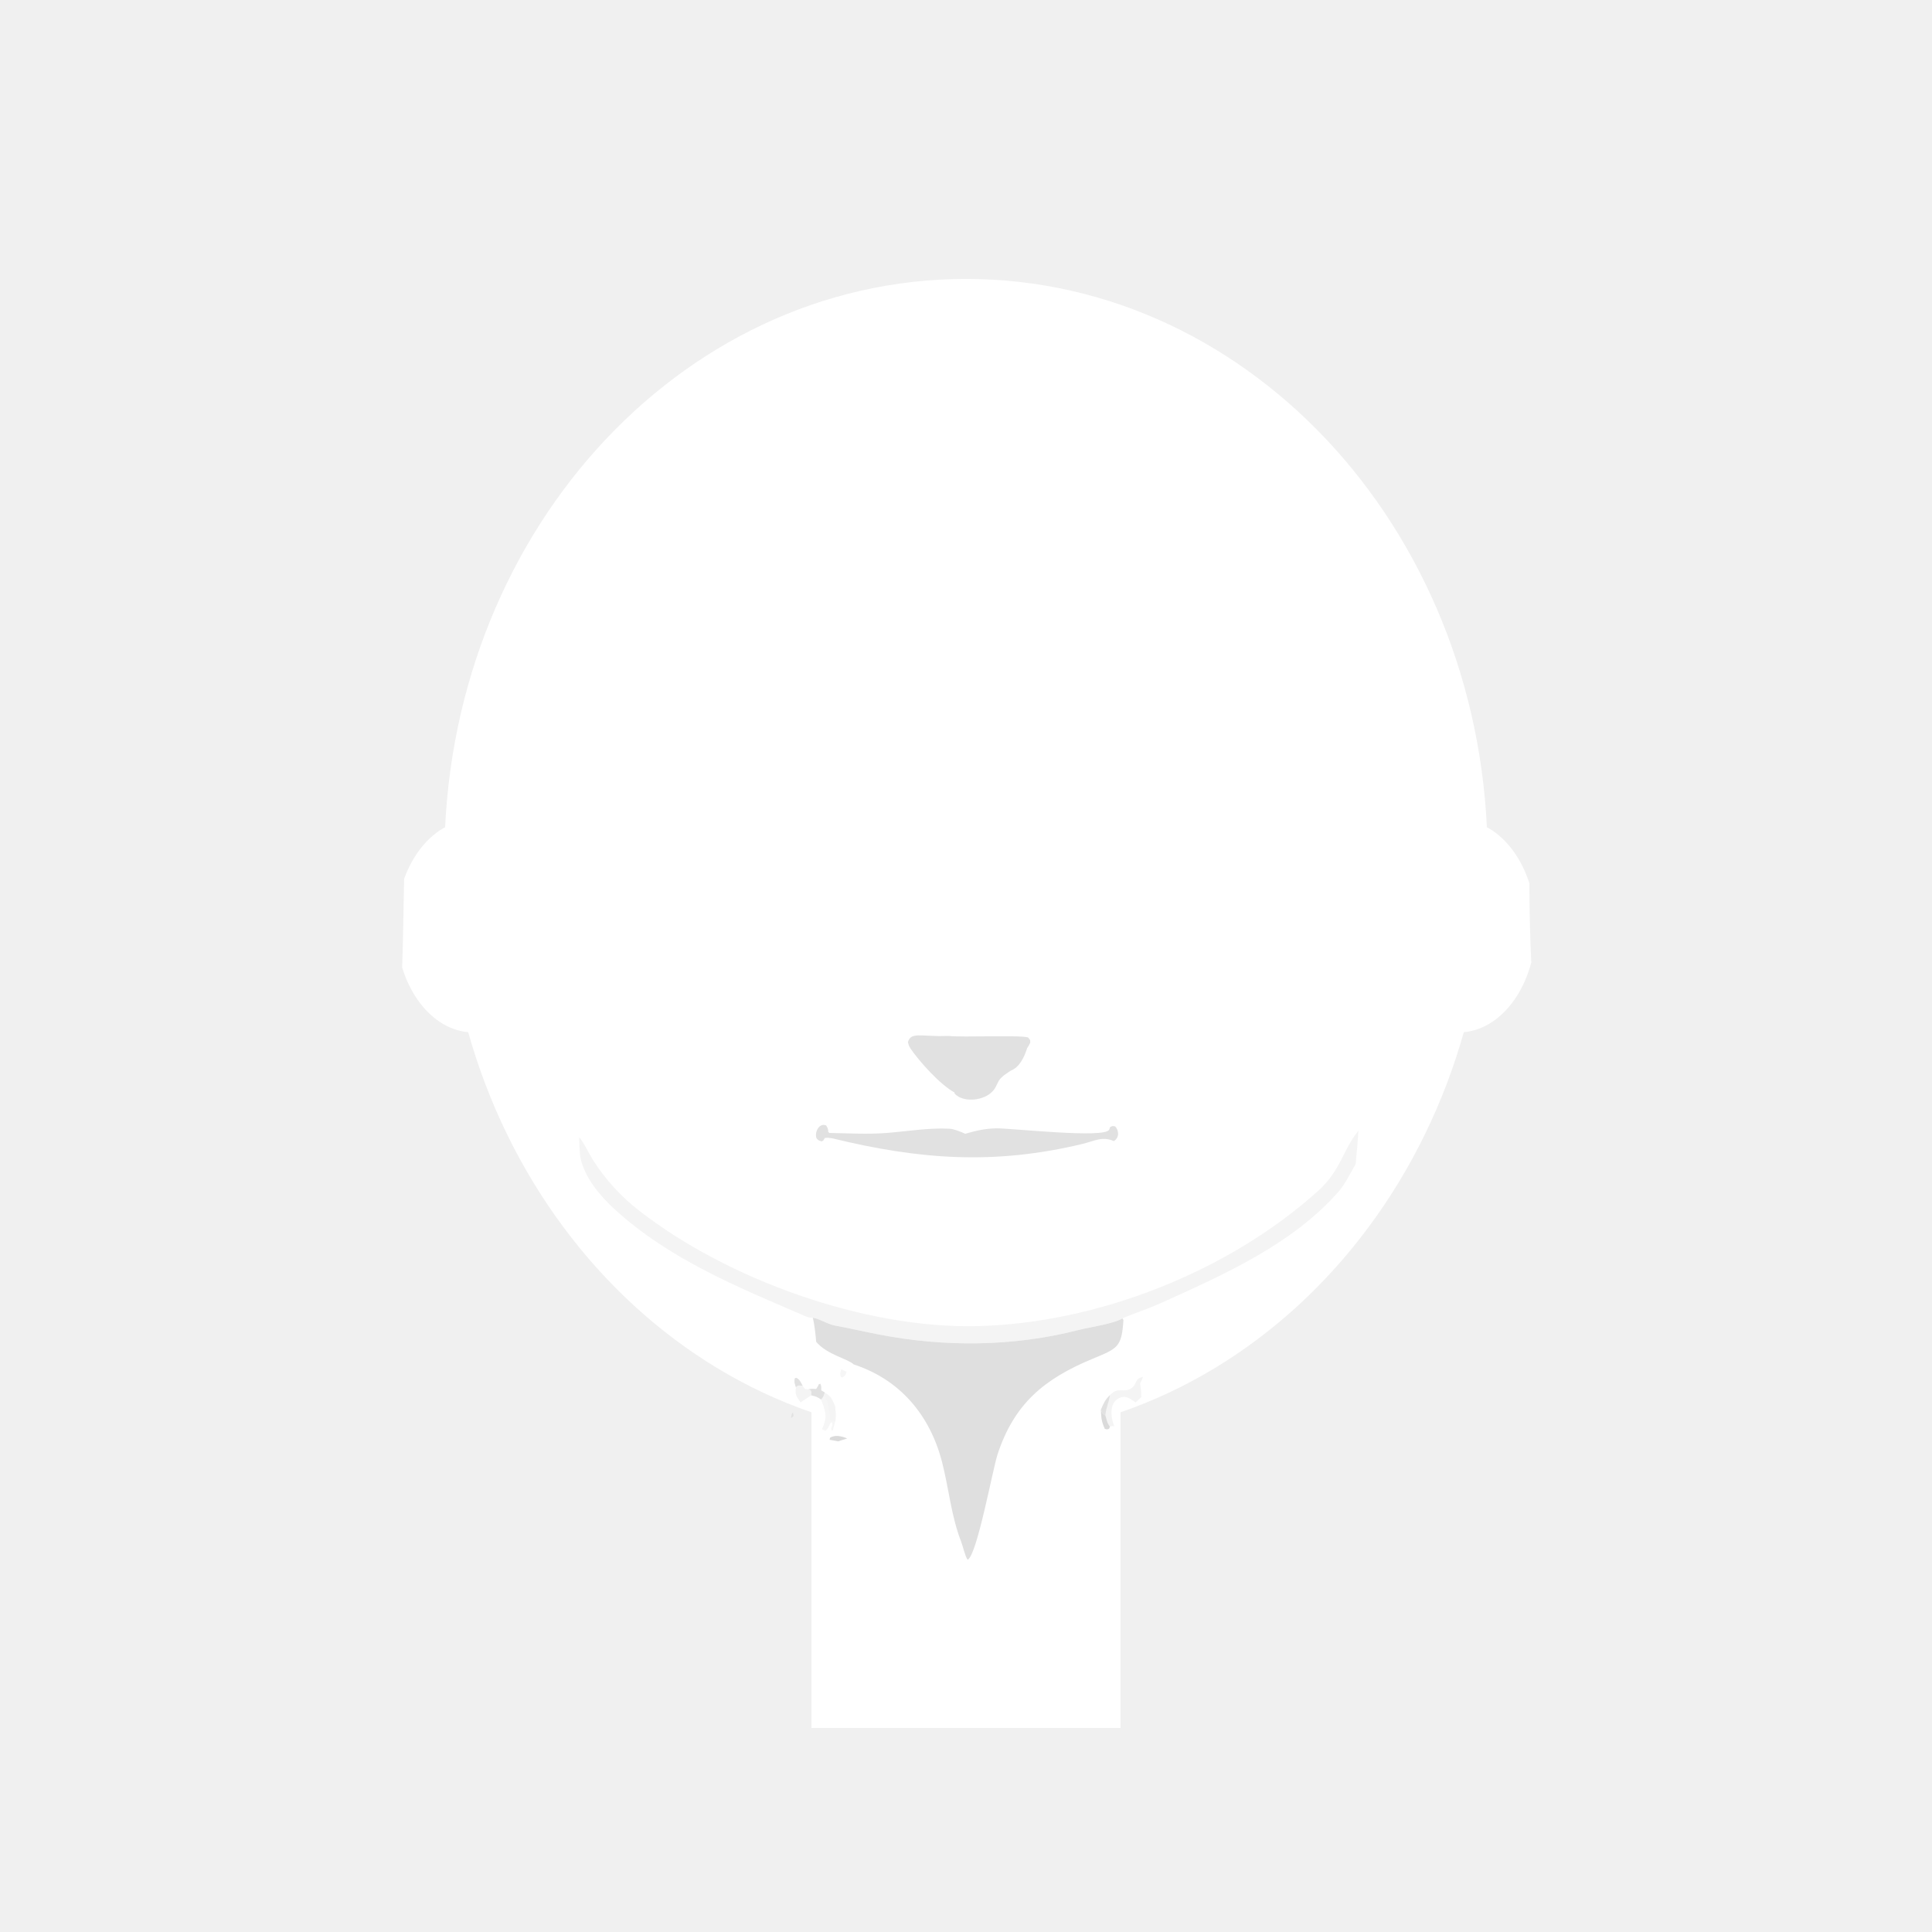
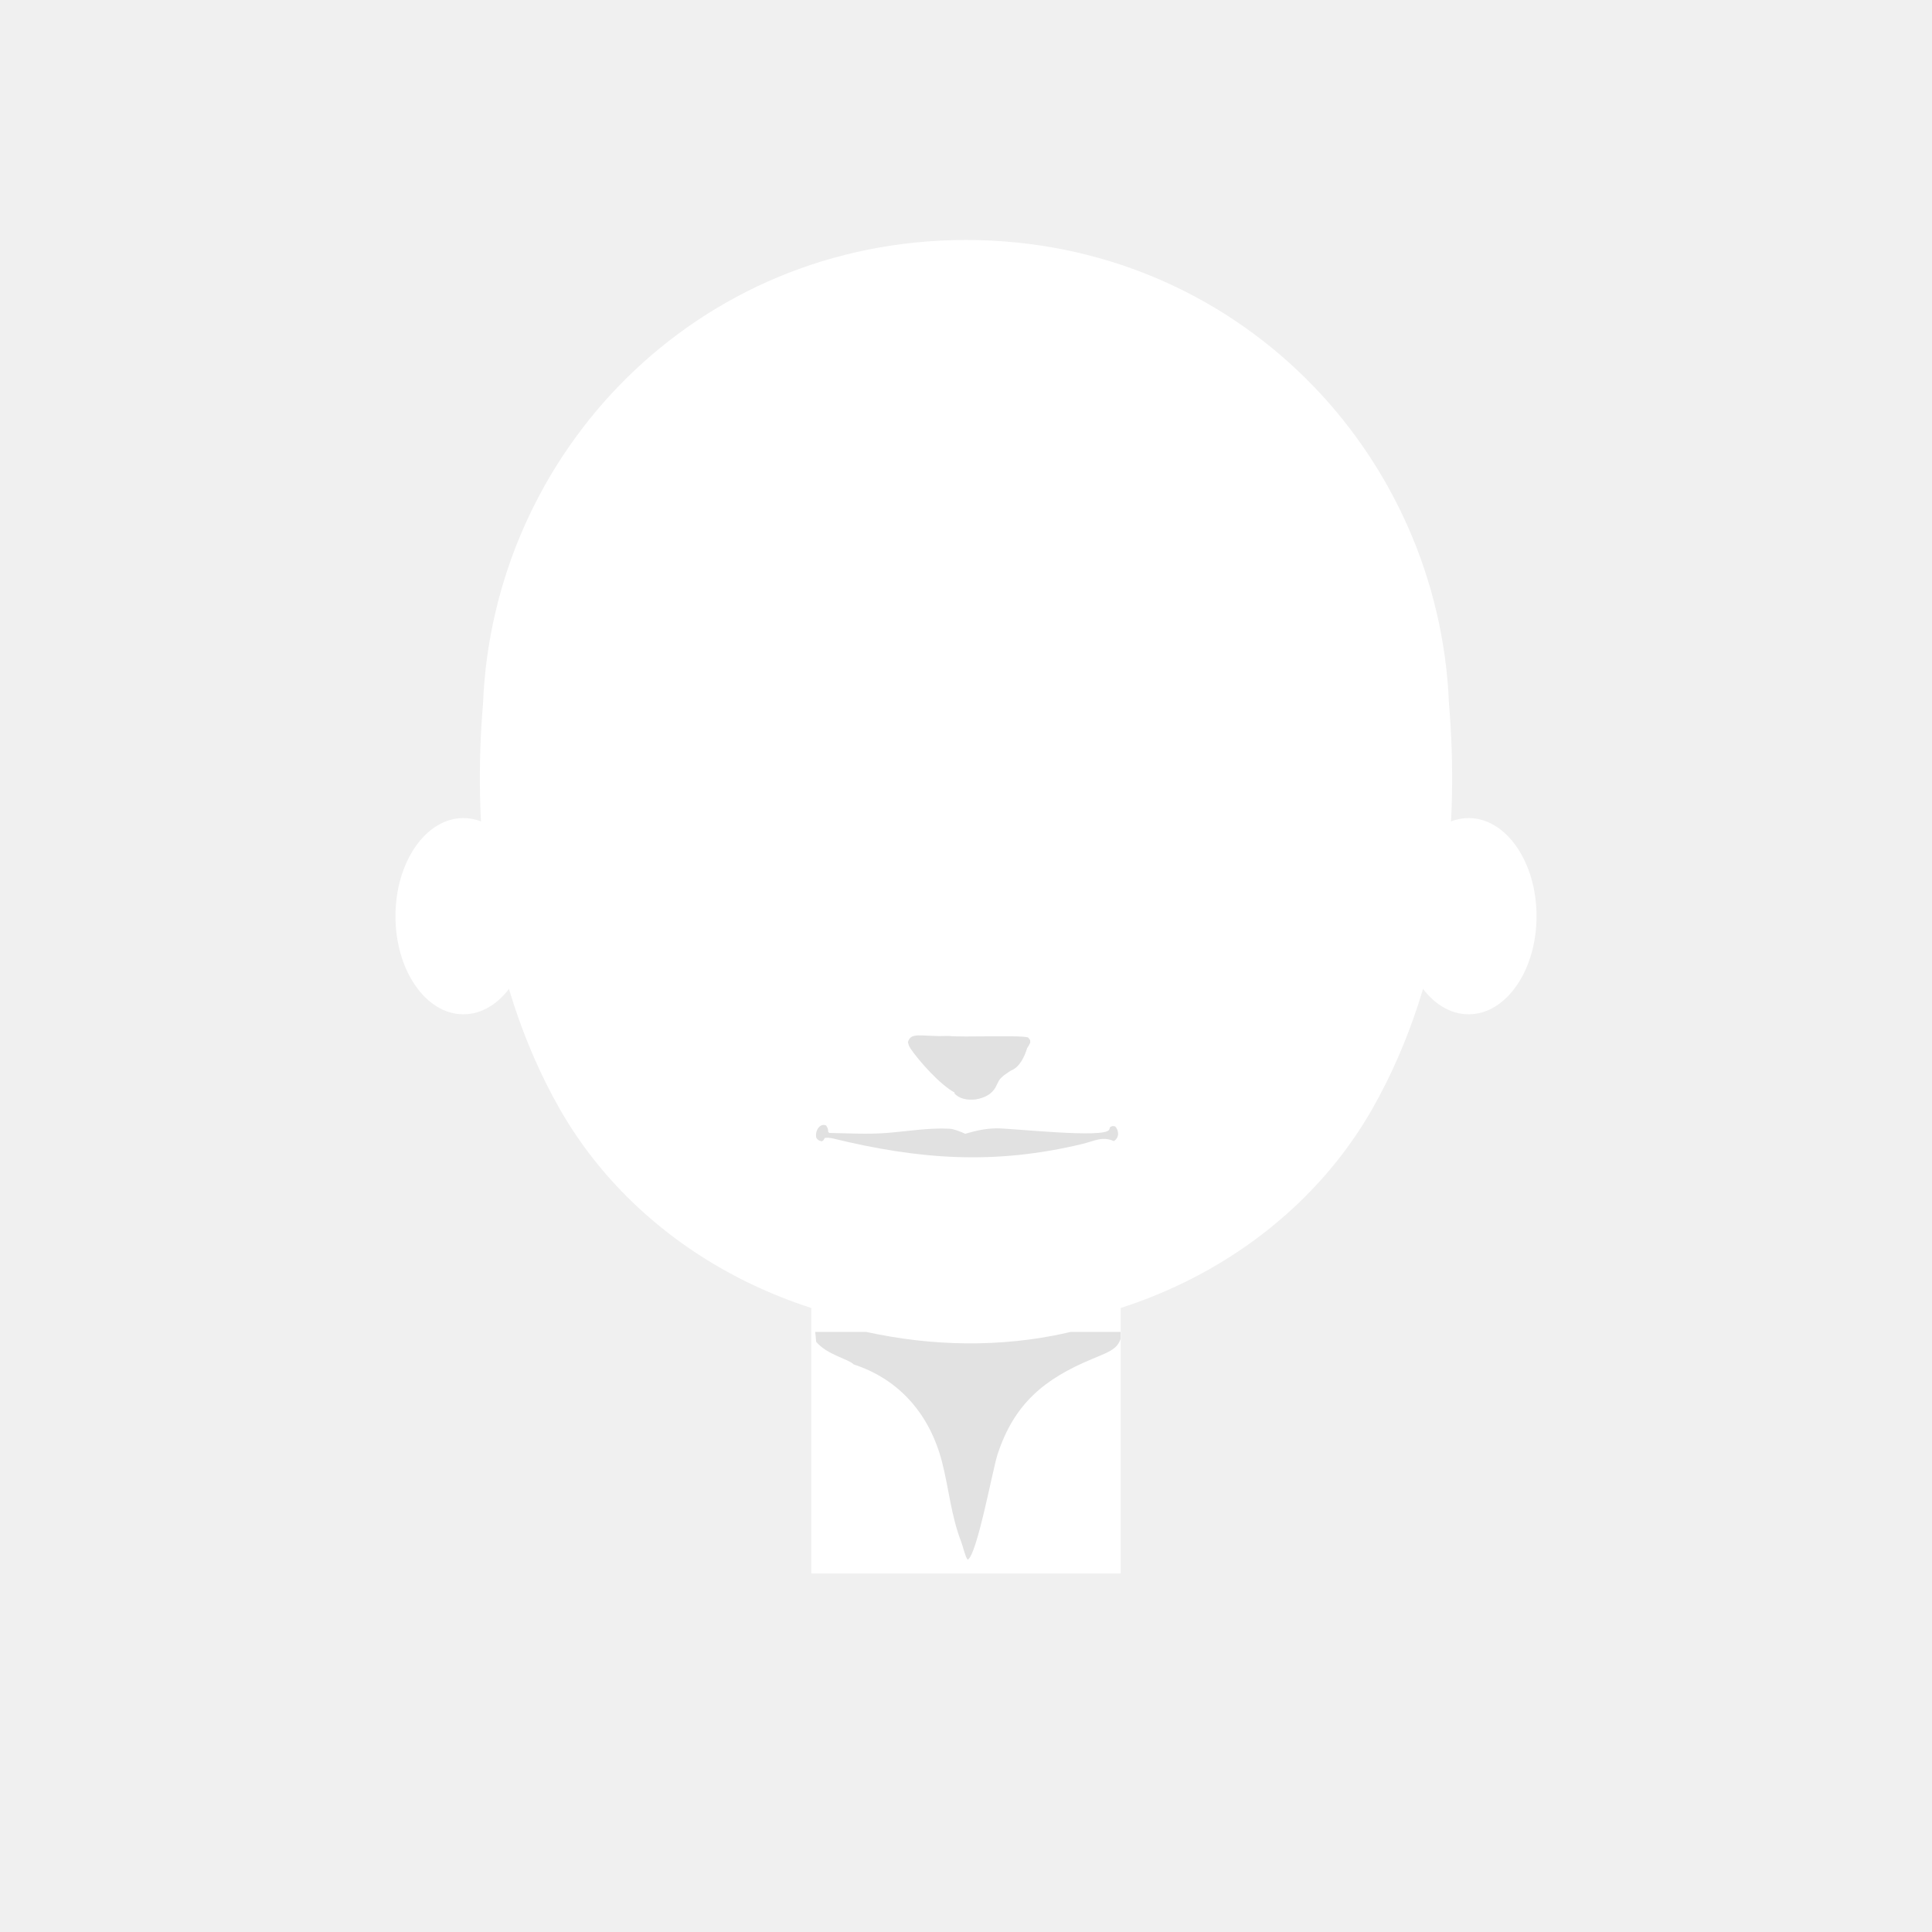
<svg xmlns="http://www.w3.org/2000/svg" width="256" height="256" viewBox="0 0 256 256">
  <defs>
    <clipPath id="clip0">
-       <ellipse cx="100" cy="92" rx="54" ry="60" />
+       <path d="M 84 141 H 116 V 166 H 84 Z" />
    </clipPath>
  </defs>
-   <defs>
-     <clipPath id="clip1">
-       <rect x="84" y="120" width="32" height="62" />
-     </clipPath>
-   </defs>
-   <defs>
-     <clipPath id="clip2">
-       <ellipse cx="49" cy="99" rx="8" ry="11" />
-     </clipPath>
-   </defs>
-   <defs>
-     <clipPath id="clip3">
-       <ellipse cx="151" cy="99" rx="8" ry="11" />
-     </clipPath>
-   </defs>
+   <path d="M 128.0 176.5 C 151.0 176.5 171.5 165.0 181.8 147.0 C 192.0 129.1 193.3 108.6 192.0 93.3 C 190.7 60.0 163.8 31.8 128.0 31.8 C 92.2 31.8 65.3 60.0 64.0 93.3 C 62.7 108.6 64.0 129.1 74.2 147.0 C 84.5 165.0 105.0 176.5 128.0 176.5 Z" fill="#ffffff" />
+   <rect x="107.5" y="147.0" width="41.0" height="61.5" fill="#ffffff" />
+   <ellipse cx="61.4" cy="121.4" rx="9" ry="13" fill="#ffffff" />
+   <ellipse cx="194.6" cy="121.4" rx="9" ry="13" fill="#ffffff" />
  <g transform="translate(0 -4) scale(1.28)">
    <g clip-path="url(#clip0)">
-       <path fill="#ffffff" transform="scale(0.195312 0.195312)" d="M814.504 59.135C815.694 57.41 816.005 56.479 818.391 56.205C821.716 55.823 834.64 54.28 833.964 59.751C832.765 67.665 828.654 78.109 829.05 85.656C832.377 88.289 834.63 90.734 836.015 94.9C839.007 101.898 837.78 111.026 833.513 117.283C832.071 119.053 831.306 119.963 829.639 121.509L828.319 122.73C829.179 144.141 830.844 154.224 827.303 175.932L826.025 176.747L824.926 179.81C824.131 181.165 822.992 182.972 822.315 184.334C821.437 187.709 820.785 189.983 820.426 193.456C820.51 195.73 820.537 199.245 820.738 201.422C821.824 204.749 822.98 207.044 824.493 210.195C826.303 225.895 817.989 254.46 815.141 269.833C812.446 284.387 814.86 297.769 813.203 312.508C812.157 321.818 809.876 330.05 808.71 339.125C808.317 342.183 810.868 349.587 810.984 353.61C811.2 361.123 808.874 366.006 810.494 373.361C815.377 401.256 821.857 434.471 812.697 462.266C811.19 466.838 810.807 468.046 810.702 472.877C810.093 518.817 813.125 564.733 819.771 610.193C825.637 649.208 835.616 687.492 849.541 724.406C855.619 740.227 863.678 756.095 870.872 771.511C908.405 851.944 920.253 943.314 875.911 1024L865.364 1024L856.512 1024L849.646 1024L841.751 1024L836.114 1024L813.841 1024L798.027 1024L769.197 1024L726.375 1024L703.952 1024L698.161 1024L605.396 1024L596.33 1024L584.459 1024L575.393 1024L557.817 1024L533.134 1024L523.075 1024L518.456 1024L508.267 1024L503.332 1024L493.23 1024L469.248 1024L451.896 1024L441.808 1024L430.078 1024L419.075 1024L330.619 1024L325.562 1024L298.645 1024L259.511 1024L223.501 1024L189.543 1024L184.238 1024L176.018 1024L172.055 1024L169.909 1024L161.32 1024L147.426 1024C143.365 1016.28 139.701 1006.88 136.357 998.957C106.076 927.235 116.037 854.004 146.05 784.04C156.448 759.803 169.116 735.476 178.629 710.74C192.648 673.832 202.45 635.458 207.849 596.349C213.81 555.783 213.423 512.38 214.412 471.312C214.554 465.41 210 458.028 209.196 451.272C206.141 425.601 209.042 400.659 214.259 375.495C214.413 374.193 214.6 373.337 214.859 372.066C217.274 369.78 216.571 371.223 217.224 367.917C216.677 366.128 216.736 365.951 216.66 364.138C213.957 350.764 215.791 343.798 223.439 332.705L230.505 324.28L231.247 323.453C234.318 320.762 237.216 317.841 240.129 314.976L239.358 312.365C239.942 311.711 240.285 311.605 241.049 311.177L240.987 310.542C237.722 307.181 233.088 307.024 230.547 302.545L230.194 301.734C229.376 301.18 227.791 298.793 226.99 297.785L226.419 296.076C226.941 292.759 226.539 284.585 227.711 282.917C229.352 277.191 231.532 274.966 236.979 272.862L236.901 271.974L233.9 271.931C232.604 272.225 232.552 272.264 231.236 272.231L230.841 271.597C232.318 268.428 234.028 269.469 235.131 265.459L233.39 264.756L233.527 264.258L237.814 261.936C238.103 258.728 238.317 255.515 238.457 252.298L238.654 251.79C237.483 248.825 236.154 248.747 233.265 247.941C235.55 244.178 241.268 250.116 243.378 251.496C243.476 251.56 250.998 251.754 251.647 251.737C251.376 251.649 250.267 250.989 249.973 250.822C250.139 249.61 249.712 247.61 249.498 246.34C248.347 245.615 245.646 241.668 245.068 240.336C239.445 227.38 239.919 217.31 244.078 204.56C245.07 204.957 244.885 204.666 245.351 205.34C246.649 202.847 247.473 201.412 249.546 199.547L250.181 200.293C254.035 206.378 251.108 213.699 254.212 219.496C255.698 214.675 262.413 200.81 265.906 197.227L266.047 197.079L255.869 193.138L254.336 192.856C246.597 190.352 238.775 190.881 231.734 186.116L231.947 185.758C231.242 184.796 231.534 185.314 231.468 183.866C230.933 183.521 230.41 183.159 229.899 182.78C215.867 172.287 214.401 154.458 224.566 140.861L224.325 138.506C224.712 138.069 225.109 137.64 225.514 137.219C234.752 127.468 247.413 122.316 260.757 121.957C263.651 121.918 264.973 121.53 266.96 123.361C266.966 124.974 266.398 125.966 265.255 127.34C260.504 135.682 258.099 142.16 256.208 151.67C256.182 151.725 256.156 151.781 256.13 151.837C255.841 158.048 255.161 162.943 259.699 167.861C259.983 168.166 260.272 168.468 260.565 168.764C264.996 172.567 272.043 178.917 276.92 181.656C277.551 180.182 280.982 175.912 282.174 174.392C291.611 162.361 306.572 144.655 318.77 135.706L318.676 135.317L318.53 134.667C316.444 125.667 317.364 117.73 319.235 108.827C321.978 98.931 326.359 90.434 334.323 83.739C337.157 92.682 337.335 97.305 341.308 107.619C342.552 109.863 343.862 112.347 345.201 114.512L345.379 114.355C373.352 96.57 402.855 81.942 435.981 77.495C441.555 76.746 449.436 75.514 454.951 75.594L454.988 76.069L456.063 76.414C456.458 78.427 456.557 79.765 457.54 81.525C458.683 91.325 459.704 99.751 465.082 108.478C466.62 110.973 469.025 113.305 470.596 115.852C472.974 117.964 477.569 122.324 480.551 123.293C483.484 125.692 484.584 125.553 487.435 127.235C487.047 127.915 486.276 129.368 485.846 129.928C484.844 131.892 482.612 136.022 481.966 137.895L482.543 138.078L482.1 139.2L483.317 139.638L482.905 140.017C481.537 140.776 481.442 140.926 479.862 141.206C481.231 143.933 482.707 146.661 482.897 149.764C483.36 151.431 484.149 156.106 484.428 156.897C485.061 156.59 486.282 155.777 486.934 155.373C489.001 154.078 491.162 152.612 493.214 151.269L493.612 151.165L494.384 152.761C496.529 153.46 498.193 152.217 500.533 152.018C502.14 150.897 504.438 149.798 506.417 150.36C506.793 151.676 506.79 151.018 506.159 152.359L506.455 152.557C508.771 150.453 509.632 150.486 512.719 149.888C515.449 149.352 515.973 150.405 518.409 148.59C517.126 148.267 516.926 148.284 515.792 147.642C514.884 146.067 514.402 144.771 514.298 142.856C513.32 124.907 513.147 112.076 523.534 96.482C524.874 94.469 527.444 91.858 529.055 89.876C529.669 87.987 529.801 88.831 530.531 86.95L529.338 85.531L530.22 84.21L531.743 84.946C532.468 83.708 532.531 83.558 533.807 82.903L534.417 83.132C537.866 80.989 540.309 79.557 543.929 77.751C545.16 77.062 546.412 76.411 547.684 75.799C552.587 73.475 562.739 69.105 568.01 70.957C569.246 72.374 568.856 71.92 568.956 74.284L569.602 75.334C603.259 77.416 632.077 87.05 661.353 103.425C665.89 105.962 676.044 111.594 679.44 115.069L682.771 109.524C686.788 100.517 688.558 93.608 691.098 84.179C696.541 86.564 700.844 94.647 702.869 99.98C707.434 112.004 708.378 122.798 706.38 135.353C718.381 145.046 739.925 168.473 748.462 181.506C753.419 179.471 764.981 169.42 767.664 164.002C772.339 154.848 767.53 143.742 763.788 135.123C762.455 132.051 757.521 125.792 759.437 122.764C761.486 121.878 762.036 122.006 764.343 121.954C781.356 122.241 791.088 128.996 802.055 141.065C801.029 120.628 799.489 105.545 803.986 85.404C806.903 75.599 809.751 68.335 814.504 59.135ZM759.755 197.158C763.436 203.443 767.826 211.858 771.498 217.731C773.576 212.792 770.925 205.861 774.43 200.04C780.348 197.412 785.948 203.714 788.03 208.64L788.079 209.038C790.025 206.952 790.542 197.255 791.985 193.672C792.425 191.243 793.751 188.529 792.806 186.699L790.879 187.009C784.596 190.55 769.77 192.071 759.755 197.158Z" />
+       <path fill="#e2e2e2" transform="scale(0.195312 0.195312)" d="M430.778 714.416C434.982 715.194 438.631 717.876 442.848 718.648C450.451 720.039 457.961 721.776 465.598 723.267C500.496 730.078 537.073 729.802 571.576 720.942C577.364 719.456 590.439 717.616 594.923 714.762L595.436 715.685C594.544 730.234 592.272 730.712 578.926 736.26C553.597 746.789 537.667 759.821 528.777 786.675C526.127 794.676 517.817 840.548 512.872 842.677C511.64 841.273 510.321 835.401 509.399 833.03C504.066 819.305 502.898 804.655 499.221 790.578C492.807 766.021 477.027 747.18 452.505 739.186C449.433 736.164 438.42 734.104 432.599 727.2C432.303 723.609 431.687 717.792 430.778 714.416Z" />
    </g>
-     <g clip-path="url(#clip1)">
-       <path fill="#ffffff" transform="scale(0.195312 0.195312)" d="M814.504 59.135C815.694 57.41 816.005 56.479 818.391 56.205C821.716 55.823 834.64 54.28 833.964 59.751C832.765 67.665 828.654 78.109 829.05 85.656C832.377 88.289 834.63 90.734 836.015 94.9C839.007 101.898 837.78 111.026 833.513 117.283C832.071 119.053 831.306 119.963 829.639 121.509L828.319 122.73C829.179 144.141 830.844 154.224 827.303 175.932L826.025 176.747L824.926 179.81C824.131 181.165 822.992 182.972 822.315 184.334C821.437 187.709 820.785 189.983 820.426 193.456C820.51 195.73 820.537 199.245 820.738 201.422C821.824 204.749 822.98 207.044 824.493 210.195C826.303 225.895 817.989 254.46 815.141 269.833C812.446 284.387 814.86 297.769 813.203 312.508C812.157 321.818 809.876 330.05 808.71 339.125C808.317 342.183 810.868 349.587 810.984 353.61C811.2 361.123 808.874 366.006 810.494 373.361C815.377 401.256 821.857 434.471 812.697 462.266C811.19 466.838 810.807 468.046 810.702 472.877C810.093 518.817 813.125 564.733 819.771 610.193C825.637 649.208 835.616 687.492 849.541 724.406C855.619 740.227 863.678 756.095 870.872 771.511C908.405 851.944 920.253 943.314 875.911 1024L865.364 1024L856.512 1024L849.646 1024L841.751 1024L836.114 1024L813.841 1024L798.027 1024L769.197 1024L726.375 1024L703.952 1024L698.161 1024L605.396 1024L596.33 1024L584.459 1024L575.393 1024L557.817 1024L533.134 1024L523.075 1024L518.456 1024L508.267 1024L503.332 1024L493.23 1024L469.248 1024L451.896 1024L441.808 1024L430.078 1024L419.075 1024L330.619 1024L325.562 1024L298.645 1024L259.511 1024L223.501 1024L189.543 1024L184.238 1024L176.018 1024L172.055 1024L169.909 1024L161.32 1024L147.426 1024C143.365 1016.28 139.701 1006.88 136.357 998.957C106.076 927.235 116.037 854.004 146.05 784.04C156.448 759.803 169.116 735.476 178.629 710.74C192.648 673.832 202.45 635.458 207.849 596.349C213.81 555.783 213.423 512.38 214.412 471.312C214.554 465.41 210 458.028 209.196 451.272C206.141 425.601 209.042 400.659 214.259 375.495C214.413 374.193 214.6 373.337 214.859 372.066C217.274 369.78 216.571 371.223 217.224 367.917C216.677 366.128 216.736 365.951 216.66 364.138C213.957 350.764 215.791 343.798 223.439 332.705L230.505 324.28L231.247 323.453C234.318 320.762 237.216 317.841 240.129 314.976L239.358 312.365C239.942 311.711 240.285 311.605 241.049 311.177L240.987 310.542C237.722 307.181 233.088 307.024 230.547 302.545L230.194 301.734C229.376 301.18 227.791 298.793 226.99 297.785L226.419 296.076C226.941 292.759 226.539 284.585 227.711 282.917C229.352 277.191 231.532 274.966 236.979 272.862L236.901 271.974L233.9 271.931C232.604 272.225 232.552 272.264 231.236 272.231L230.841 271.597C232.318 268.428 234.028 269.469 235.131 265.459L233.39 264.756L233.527 264.258L237.814 261.936C238.103 258.728 238.317 255.515 238.457 252.298L238.654 251.79C237.483 248.825 236.154 248.747 233.265 247.941C235.55 244.178 241.268 250.116 243.378 251.496C243.476 251.56 250.998 251.754 251.647 251.737C251.376 251.649 250.267 250.989 249.973 250.822C250.139 249.61 249.712 247.61 249.498 246.34C248.347 245.615 245.646 241.668 245.068 240.336C239.445 227.38 239.919 217.31 244.078 204.56C245.07 204.957 244.885 204.666 245.351 205.34C246.649 202.847 247.473 201.412 249.546 199.547L250.181 200.293C254.035 206.378 251.108 213.699 254.212 219.496C255.698 214.675 262.413 200.81 265.906 197.227L266.047 197.079L255.869 193.138L254.336 192.856C246.597 190.352 238.775 190.881 231.734 186.116L231.947 185.758C231.242 184.796 231.534 185.314 231.468 183.866C230.933 183.521 230.41 183.159 229.899 182.78C215.867 172.287 214.401 154.458 224.566 140.861L224.325 138.506C224.712 138.069 225.109 137.64 225.514 137.219C234.752 127.468 247.413 122.316 260.757 121.957C263.651 121.918 264.973 121.53 266.96 123.361C266.966 124.974 266.398 125.966 265.255 127.34C260.504 135.682 258.099 142.16 256.208 151.67C256.182 151.725 256.156 151.781 256.13 151.837C255.841 158.048 255.161 162.943 259.699 167.861C259.983 168.166 260.272 168.468 260.565 168.764C264.996 172.567 272.043 178.917 276.92 181.656C277.551 180.182 280.982 175.912 282.174 174.392C291.611 162.361 306.572 144.655 318.77 135.706L318.676 135.317L318.53 134.667C316.444 125.667 317.364 117.73 319.235 108.827C321.978 98.931 326.359 90.434 334.323 83.739C337.157 92.682 337.335 97.305 341.308 107.619C342.552 109.863 343.862 112.347 345.201 114.512L345.379 114.355C373.352 96.57 402.855 81.942 435.981 77.495C441.555 76.746 449.436 75.514 454.951 75.594L454.988 76.069L456.063 76.414C456.458 78.427 456.557 79.765 457.54 81.525C458.683 91.325 459.704 99.751 465.082 108.478C466.62 110.973 469.025 113.305 470.596 115.852C472.974 117.964 477.569 122.324 480.551 123.293C483.484 125.692 484.584 125.553 487.435 127.235C487.047 127.915 486.276 129.368 485.846 129.928C484.844 131.892 482.612 136.022 481.966 137.895L482.543 138.078L482.1 139.2L483.317 139.638L482.905 140.017C481.537 140.776 481.442 140.926 479.862 141.206C481.231 143.933 482.707 146.661 482.897 149.764C483.36 151.431 484.149 156.106 484.428 156.897C485.061 156.59 486.282 155.777 486.934 155.373C489.001 154.078 491.162 152.612 493.214 151.269L493.612 151.165L494.384 152.761C496.529 153.46 498.193 152.217 500.533 152.018C502.14 150.897 504.438 149.798 506.417 150.36C506.793 151.676 506.79 151.018 506.159 152.359L506.455 152.557C508.771 150.453 509.632 150.486 512.719 149.888C515.449 149.352 515.973 150.405 518.409 148.59C517.126 148.267 516.926 148.284 515.792 147.642C514.884 146.067 514.402 144.771 514.298 142.856C513.32 124.907 513.147 112.076 523.534 96.482C524.874 94.469 527.444 91.858 529.055 89.876C529.669 87.987 529.801 88.831 530.531 86.95L529.338 85.531L530.22 84.21L531.743 84.946C532.468 83.708 532.531 83.558 533.807 82.903L534.417 83.132C537.866 80.989 540.309 79.557 543.929 77.751C545.16 77.062 546.412 76.411 547.684 75.799C552.587 73.475 562.739 69.105 568.01 70.957C569.246 72.374 568.856 71.92 568.956 74.284L569.602 75.334C603.259 77.416 632.077 87.05 661.353 103.425C665.89 105.962 676.044 111.594 679.44 115.069L682.771 109.524C686.788 100.517 688.558 93.608 691.098 84.179C696.541 86.564 700.844 94.647 702.869 99.98C707.434 112.004 708.378 122.798 706.38 135.353C718.381 145.046 739.925 168.473 748.462 181.506C753.419 179.471 764.981 169.42 767.664 164.002C772.339 154.848 767.53 143.742 763.788 135.123C762.455 132.051 757.521 125.792 759.437 122.764C761.486 121.878 762.036 122.006 764.343 121.954C781.356 122.241 791.088 128.996 802.055 141.065C801.029 120.628 799.489 105.545 803.986 85.404C806.903 75.599 809.751 68.335 814.504 59.135ZM759.755 197.158C763.436 203.443 767.826 211.858 771.498 217.731C773.576 212.792 770.925 205.861 774.43 200.04C780.348 197.412 785.948 203.714 788.03 208.64L788.079 209.038C790.025 206.952 790.542 197.255 791.985 193.672C792.425 191.243 793.751 188.529 792.806 186.699L790.879 187.009C784.596 190.55 769.77 192.071 759.755 197.158Z" />
-     </g>
-     <g clip-path="url(#clip2)">
-       <path fill="#ffffff" transform="scale(0.195312 0.195312)" d="M814.504 59.135C815.694 57.41 816.005 56.479 818.391 56.205C821.716 55.823 834.64 54.28 833.964 59.751C832.765 67.665 828.654 78.109 829.05 85.656C832.377 88.289 834.63 90.734 836.015 94.9C839.007 101.898 837.78 111.026 833.513 117.283C832.071 119.053 831.306 119.963 829.639 121.509L828.319 122.73C829.179 144.141 830.844 154.224 827.303 175.932L826.025 176.747L824.926 179.81C824.131 181.165 822.992 182.972 822.315 184.334C821.437 187.709 820.785 189.983 820.426 193.456C820.51 195.73 820.537 199.245 820.738 201.422C821.824 204.749 822.98 207.044 824.493 210.195C826.303 225.895 817.989 254.46 815.141 269.833C812.446 284.387 814.86 297.769 813.203 312.508C812.157 321.818 809.876 330.05 808.71 339.125C808.317 342.183 810.868 349.587 810.984 353.61C811.2 361.123 808.874 366.006 810.494 373.361C815.377 401.256 821.857 434.471 812.697 462.266C811.19 466.838 810.807 468.046 810.702 472.877C810.093 518.817 813.125 564.733 819.771 610.193C825.637 649.208 835.616 687.492 849.541 724.406C855.619 740.227 863.678 756.095 870.872 771.511C908.405 851.944 920.253 943.314 875.911 1024L865.364 1024L856.512 1024L849.646 1024L841.751 1024L836.114 1024L813.841 1024L798.027 1024L769.197 1024L726.375 1024L703.952 1024L698.161 1024L605.396 1024L596.33 1024L584.459 1024L575.393 1024L557.817 1024L533.134 1024L523.075 1024L518.456 1024L508.267 1024L503.332 1024L493.23 1024L469.248 1024L451.896 1024L441.808 1024L430.078 1024L419.075 1024L330.619 1024L325.562 1024L298.645 1024L259.511 1024L223.501 1024L189.543 1024L184.238 1024L176.018 1024L172.055 1024L169.909 1024L161.32 1024L147.426 1024C143.365 1016.28 139.701 1006.88 136.357 998.957C106.076 927.235 116.037 854.004 146.05 784.04C156.448 759.803 169.116 735.476 178.629 710.74C192.648 673.832 202.45 635.458 207.849 596.349C213.81 555.783 213.423 512.38 214.412 471.312C214.554 465.41 210 458.028 209.196 451.272C206.141 425.601 209.042 400.659 214.259 375.495C214.413 374.193 214.6 373.337 214.859 372.066C217.274 369.78 216.571 371.223 217.224 367.917C216.677 366.128 216.736 365.951 216.66 364.138C213.957 350.764 215.791 343.798 223.439 332.705L230.505 324.28L231.247 323.453C234.318 320.762 237.216 317.841 240.129 314.976L239.358 312.365C239.942 311.711 240.285 311.605 241.049 311.177L240.987 310.542C237.722 307.181 233.088 307.024 230.547 302.545L230.194 301.734C229.376 301.18 227.791 298.793 226.99 297.785L226.419 296.076C226.941 292.759 226.539 284.585 227.711 282.917C229.352 277.191 231.532 274.966 236.979 272.862L236.901 271.974L233.9 271.931C232.604 272.225 232.552 272.264 231.236 272.231L230.841 271.597C232.318 268.428 234.028 269.469 235.131 265.459L233.39 264.756L233.527 264.258L237.814 261.936C238.103 258.728 238.317 255.515 238.457 252.298L238.654 251.79C237.483 248.825 236.154 248.747 233.265 247.941C235.55 244.178 241.268 250.116 243.378 251.496C243.476 251.56 250.998 251.754 251.647 251.737C251.376 251.649 250.267 250.989 249.973 250.822C250.139 249.61 249.712 247.61 249.498 246.34C248.347 245.615 245.646 241.668 245.068 240.336C239.445 227.38 239.919 217.31 244.078 204.56C245.07 204.957 244.885 204.666 245.351 205.34C246.649 202.847 247.473 201.412 249.546 199.547L250.181 200.293C254.035 206.378 251.108 213.699 254.212 219.496C255.698 214.675 262.413 200.81 265.906 197.227L266.047 197.079L255.869 193.138L254.336 192.856C246.597 190.352 238.775 190.881 231.734 186.116L231.947 185.758C231.242 184.796 231.534 185.314 231.468 183.866C230.933 183.521 230.41 183.159 229.899 182.78C215.867 172.287 214.401 154.458 224.566 140.861L224.325 138.506C224.712 138.069 225.109 137.64 225.514 137.219C234.752 127.468 247.413 122.316 260.757 121.957C263.651 121.918 264.973 121.53 266.96 123.361C266.966 124.974 266.398 125.966 265.255 127.34C260.504 135.682 258.099 142.16 256.208 151.67C256.182 151.725 256.156 151.781 256.13 151.837C255.841 158.048 255.161 162.943 259.699 167.861C259.983 168.166 260.272 168.468 260.565 168.764C264.996 172.567 272.043 178.917 276.92 181.656C277.551 180.182 280.982 175.912 282.174 174.392C291.611 162.361 306.572 144.655 318.77 135.706L318.676 135.317L318.53 134.667C316.444 125.667 317.364 117.73 319.235 108.827C321.978 98.931 326.359 90.434 334.323 83.739C337.157 92.682 337.335 97.305 341.308 107.619C342.552 109.863 343.862 112.347 345.201 114.512L345.379 114.355C373.352 96.57 402.855 81.942 435.981 77.495C441.555 76.746 449.436 75.514 454.951 75.594L454.988 76.069L456.063 76.414C456.458 78.427 456.557 79.765 457.54 81.525C458.683 91.325 459.704 99.751 465.082 108.478C466.62 110.973 469.025 113.305 470.596 115.852C472.974 117.964 477.569 122.324 480.551 123.293C483.484 125.692 484.584 125.553 487.435 127.235C487.047 127.915 486.276 129.368 485.846 129.928C484.844 131.892 482.612 136.022 481.966 137.895L482.543 138.078L482.1 139.2L483.317 139.638L482.905 140.017C481.537 140.776 481.442 140.926 479.862 141.206C481.231 143.933 482.707 146.661 482.897 149.764C483.36 151.431 484.149 156.106 484.428 156.897C485.061 156.59 486.282 155.777 486.934 155.373C489.001 154.078 491.162 152.612 493.214 151.269L493.612 151.165L494.384 152.761C496.529 153.46 498.193 152.217 500.533 152.018C502.14 150.897 504.438 149.798 506.417 150.36C506.793 151.676 506.79 151.018 506.159 152.359L506.455 152.557C508.771 150.453 509.632 150.486 512.719 149.888C515.449 149.352 515.973 150.405 518.409 148.59C517.126 148.267 516.926 148.284 515.792 147.642C514.884 146.067 514.402 144.771 514.298 142.856C513.32 124.907 513.147 112.076 523.534 96.482C524.874 94.469 527.444 91.858 529.055 89.876C529.669 87.987 529.801 88.831 530.531 86.95L529.338 85.531L530.22 84.21L531.743 84.946C532.468 83.708 532.531 83.558 533.807 82.903L534.417 83.132C537.866 80.989 540.309 79.557 543.929 77.751C545.16 77.062 546.412 76.411 547.684 75.799C552.587 73.475 562.739 69.105 568.01 70.957C569.246 72.374 568.856 71.92 568.956 74.284L569.602 75.334C603.259 77.416 632.077 87.05 661.353 103.425C665.89 105.962 676.044 111.594 679.44 115.069L682.771 109.524C686.788 100.517 688.558 93.608 691.098 84.179C696.541 86.564 700.844 94.647 702.869 99.98C707.434 112.004 708.378 122.798 706.38 135.353C718.381 145.046 739.925 168.473 748.462 181.506C753.419 179.471 764.981 169.42 767.664 164.002C772.339 154.848 767.53 143.742 763.788 135.123C762.455 132.051 757.521 125.792 759.437 122.764C761.486 121.878 762.036 122.006 764.343 121.954C781.356 122.241 791.088 128.996 802.055 141.065C801.029 120.628 799.489 105.545 803.986 85.404C806.903 75.599 809.751 68.335 814.504 59.135ZM759.755 197.158C763.436 203.443 767.826 211.858 771.498 217.731C773.576 212.792 770.925 205.861 774.43 200.04C780.348 197.412 785.948 203.714 788.03 208.64L788.079 209.038C790.025 206.952 790.542 197.255 791.985 193.672C792.425 191.243 793.751 188.529 792.806 186.699L790.879 187.009C784.596 190.55 769.77 192.071 759.755 197.158Z" />
-     </g>
-     <g clip-path="url(#clip3)">
-       <path fill="#ffffff" transform="scale(0.195312 0.195312)" d="M814.504 59.135C815.694 57.41 816.005 56.479 818.391 56.205C821.716 55.823 834.64 54.28 833.964 59.751C832.765 67.665 828.654 78.109 829.05 85.656C832.377 88.289 834.63 90.734 836.015 94.9C839.007 101.898 837.78 111.026 833.513 117.283C832.071 119.053 831.306 119.963 829.639 121.509L828.319 122.73C829.179 144.141 830.844 154.224 827.303 175.932L826.025 176.747L824.926 179.81C824.131 181.165 822.992 182.972 822.315 184.334C821.437 187.709 820.785 189.983 820.426 193.456C820.51 195.73 820.537 199.245 820.738 201.422C821.824 204.749 822.98 207.044 824.493 210.195C826.303 225.895 817.989 254.46 815.141 269.833C812.446 284.387 814.86 297.769 813.203 312.508C812.157 321.818 809.876 330.05 808.71 339.125C808.317 342.183 810.868 349.587 810.984 353.61C811.2 361.123 808.874 366.006 810.494 373.361C815.377 401.256 821.857 434.471 812.697 462.266C811.19 466.838 810.807 468.046 810.702 472.877C810.093 518.817 813.125 564.733 819.771 610.193C825.637 649.208 835.616 687.492 849.541 724.406C855.619 740.227 863.678 756.095 870.872 771.511C908.405 851.944 920.253 943.314 875.911 1024L865.364 1024L856.512 1024L849.646 1024L841.751 1024L836.114 1024L813.841 1024L798.027 1024L769.197 1024L726.375 1024L703.952 1024L698.161 1024L605.396 1024L596.33 1024L584.459 1024L575.393 1024L557.817 1024L533.134 1024L523.075 1024L518.456 1024L508.267 1024L503.332 1024L493.23 1024L469.248 1024L451.896 1024L441.808 1024L430.078 1024L419.075 1024L330.619 1024L325.562 1024L298.645 1024L259.511 1024L223.501 1024L189.543 1024L184.238 1024L176.018 1024L172.055 1024L169.909 1024L161.32 1024L147.426 1024C143.365 1016.28 139.701 1006.88 136.357 998.957C106.076 927.235 116.037 854.004 146.05 784.04C156.448 759.803 169.116 735.476 178.629 710.74C192.648 673.832 202.45 635.458 207.849 596.349C213.81 555.783 213.423 512.38 214.412 471.312C214.554 465.41 210 458.028 209.196 451.272C206.141 425.601 209.042 400.659 214.259 375.495C214.413 374.193 214.6 373.337 214.859 372.066C217.274 369.78 216.571 371.223 217.224 367.917C216.677 366.128 216.736 365.951 216.66 364.138C213.957 350.764 215.791 343.798 223.439 332.705L230.505 324.28L231.247 323.453C234.318 320.762 237.216 317.841 240.129 314.976L239.358 312.365C239.942 311.711 240.285 311.605 241.049 311.177L240.987 310.542C237.722 307.181 233.088 307.024 230.547 302.545L230.194 301.734C229.376 301.18 227.791 298.793 226.99 297.785L226.419 296.076C226.941 292.759 226.539 284.585 227.711 282.917C229.352 277.191 231.532 274.966 236.979 272.862L236.901 271.974L233.9 271.931C232.604 272.225 232.552 272.264 231.236 272.231L230.841 271.597C232.318 268.428 234.028 269.469 235.131 265.459L233.39 264.756L233.527 264.258L237.814 261.936C238.103 258.728 238.317 255.515 238.457 252.298L238.654 251.79C237.483 248.825 236.154 248.747 233.265 247.941C235.55 244.178 241.268 250.116 243.378 251.496C243.476 251.56 250.998 251.754 251.647 251.737C251.376 251.649 250.267 250.989 249.973 250.822C250.139 249.61 249.712 247.61 249.498 246.34C248.347 245.615 245.646 241.668 245.068 240.336C239.445 227.38 239.919 217.31 244.078 204.56C245.07 204.957 244.885 204.666 245.351 205.34C246.649 202.847 247.473 201.412 249.546 199.547L250.181 200.293C254.035 206.378 251.108 213.699 254.212 219.496C255.698 214.675 262.413 200.81 265.906 197.227L266.047 197.079L255.869 193.138L254.336 192.856C246.597 190.352 238.775 190.881 231.734 186.116L231.947 185.758C231.242 184.796 231.534 185.314 231.468 183.866C230.933 183.521 230.41 183.159 229.899 182.78C215.867 172.287 214.401 154.458 224.566 140.861L224.325 138.506C224.712 138.069 225.109 137.64 225.514 137.219C234.752 127.468 247.413 122.316 260.757 121.957C263.651 121.918 264.973 121.53 266.96 123.361C266.966 124.974 266.398 125.966 265.255 127.34C260.504 135.682 258.099 142.16 256.208 151.67C256.182 151.725 256.156 151.781 256.13 151.837C255.841 158.048 255.161 162.943 259.699 167.861C259.983 168.166 260.272 168.468 260.565 168.764C264.996 172.567 272.043 178.917 276.92 181.656C277.551 180.182 280.982 175.912 282.174 174.392C291.611 162.361 306.572 144.655 318.77 135.706L318.676 135.317L318.53 134.667C316.444 125.667 317.364 117.73 319.235 108.827C321.978 98.931 326.359 90.434 334.323 83.739C337.157 92.682 337.335 97.305 341.308 107.619C342.552 109.863 343.862 112.347 345.201 114.512L345.379 114.355C373.352 96.57 402.855 81.942 435.981 77.495C441.555 76.746 449.436 75.514 454.951 75.594L454.988 76.069L456.063 76.414C456.458 78.427 456.557 79.765 457.54 81.525C458.683 91.325 459.704 99.751 465.082 108.478C466.62 110.973 469.025 113.305 470.596 115.852C472.974 117.964 477.569 122.324 480.551 123.293C483.484 125.692 484.584 125.553 487.435 127.235C487.047 127.915 486.276 129.368 485.846 129.928C484.844 131.892 482.612 136.022 481.966 137.895L482.543 138.078L482.1 139.2L483.317 139.638L482.905 140.017C481.537 140.776 481.442 140.926 479.862 141.206C481.231 143.933 482.707 146.661 482.897 149.764C483.36 151.431 484.149 156.106 484.428 156.897C485.061 156.59 486.282 155.777 486.934 155.373C489.001 154.078 491.162 152.612 493.214 151.269L493.612 151.165L494.384 152.761C496.529 153.46 498.193 152.217 500.533 152.018C502.14 150.897 504.438 149.798 506.417 150.36C506.793 151.676 506.79 151.018 506.159 152.359L506.455 152.557C508.771 150.453 509.632 150.486 512.719 149.888C515.449 149.352 515.973 150.405 518.409 148.59C517.126 148.267 516.926 148.284 515.792 147.642C514.884 146.067 514.402 144.771 514.298 142.856C513.32 124.907 513.147 112.076 523.534 96.482C524.874 94.469 527.444 91.858 529.055 89.876C529.669 87.987 529.801 88.831 530.531 86.95L529.338 85.531L530.22 84.21L531.743 84.946C532.468 83.708 532.531 83.558 533.807 82.903L534.417 83.132C537.866 80.989 540.309 79.557 543.929 77.751C545.16 77.062 546.412 76.411 547.684 75.799C552.587 73.475 562.739 69.105 568.01 70.957C569.246 72.374 568.856 71.92 568.956 74.284L569.602 75.334C603.259 77.416 632.077 87.05 661.353 103.425C665.89 105.962 676.044 111.594 679.44 115.069L682.771 109.524C686.788 100.517 688.558 93.608 691.098 84.179C696.541 86.564 700.844 94.647 702.869 99.98C707.434 112.004 708.378 122.798 706.38 135.353C718.381 145.046 739.925 168.473 748.462 181.506C753.419 179.471 764.981 169.42 767.664 164.002C772.339 154.848 767.53 143.742 763.788 135.123C762.455 132.051 757.521 125.792 759.437 122.764C761.486 121.878 762.036 122.006 764.343 121.954C781.356 122.241 791.088 128.996 802.055 141.065C801.029 120.628 799.489 105.545 803.986 85.404C806.903 75.599 809.751 68.335 814.504 59.135ZM759.755 197.158C763.436 203.443 767.826 211.858 771.498 217.731C773.576 212.792 770.925 205.861 774.43 200.04C780.348 197.412 785.948 203.714 788.03 208.64L788.079 209.038C790.025 206.952 790.542 197.255 791.985 193.672C792.425 191.243 793.751 188.529 792.806 186.699L790.879 187.009C784.596 190.55 769.77 192.071 759.755 197.158Z" />
-     </g>
+   </g>
+   <g transform="translate(0 -4) scale(1.28)">
    <path fill="#ffffff" transform="scale(0.195312 0.195312)" d="M437.875 228.763L439.355 229.381C440.664 231.006 440.938 231.33 442.527 232.651C447.363 235.27 452.129 241.98 455.284 246.379L456.656 248.073C457.736 246.774 458.052 247.075 460.087 246.527C461.201 248.624 461.429 249.232 462.996 250.947L462.698 252.498C464.409 253.12 464.635 253.399 466.007 254.513C466.108 256.735 466.251 257.064 465.357 259.004C465.298 259.891 465.397 259.96 465.074 260.735C463.937 259.662 463.223 259.458 461.812 258.835C463.888 263.554 465.303 265.903 468.464 270.045C467.572 270.514 467.083 270.64 466.077 270.373C448.067 265.594 430.278 263.399 411.694 262.031L408.269 262.063L404.896 261.934C406.75 259.901 408.932 258.469 411.16 256.878C412.701 255.526 413.528 255.038 414.363 253.234C414.212 251.088 414.21 251.703 412.796 249.669C421.604 239.271 426.163 235.48 437.875 228.763Z" />
    <path fill="#ffffff" transform="scale(0.195312 0.195312)" d="M572.624 233.91C576.904 235.959 581.996 229.205 585.968 226.449L586.518 226.074C585.056 227.958 584.898 228.042 584.523 230.318L586.983 228.55C599.243 236.644 601.531 239.062 611.795 249.752C610.939 252.015 611.324 251.821 612.303 254.618L614.758 253.986L617.647 255.834L615.039 257.292C617.927 258.436 618.877 259.409 620.611 261.961C619.083 262.085 617.049 262.187 615.568 262.408L613.692 262.024C598.691 263.664 585.919 265.013 570.809 267.167L567.038 267.988C566.097 267.532 562.039 264.453 560.814 263.593L559.191 266.096C559.388 264.601 559.81 264.339 559.708 262.718L558.488 263.308C557.672 260.162 557.12 258.666 555.059 256.172C556.902 253.872 556.434 255.855 559.278 255.606L558.944 253.337L559.378 252.101L561.571 251.51C563.155 252.345 563.182 252.265 564.892 252.426L565.901 253.331C566.645 251.516 567.83 249.456 568.767 247.691C567.537 247.697 567.688 247.677 566.468 247.442L566.018 246.561C566.518 245.216 566.965 244.292 567.581 243.018L568.179 243.493C568.001 241.825 569.724 235.527 570.155 233.117C570.489 234.982 570.004 234.394 571.223 235.271C572.416 234.686 571.984 235.158 572.624 233.91Z" />
    <path fill="#ffffff" transform="scale(0.195312 0.195312)" d="M501.246 565.071C500.011 563.028 499.001 562.741 496.914 561.576C492.009 552.324 491.599 540.602 502.439 535.466C508.842 532.353 516.24 532.003 522.909 534.496C531.128 537.637 528.702 539.268 534.08 543.472C534.136 547.363 534.159 550.66 533.938 554.536C531.443 557.614 527.873 561.376 526.4 564.86C519.137 564.973 509.817 564.579 502.904 565.073L501.246 565.071Z" />
-     <path fill="#f6f6f6" transform="scale(0.195312 0.195312)" d="M445.857 741.738L448.758 743.075C447.744 745.256 448.262 744.94 446.536 746.148L445.686 745.781C445.044 743.629 445.269 744.23 445.857 741.738Z" />
-     <path fill="#f6f6f6" transform="scale(0.195312 0.195312)" d="M437.188 754.055L437.425 754.3C440.737 756.417 441.075 757.8 442.589 761.362C442.95 764.654 443.054 765.648 442.802 768.999C442.48 770.199 441.714 772.739 441.523 773.849L440.799 774.359C440.029 772.049 441.686 772.72 441.005 769.866C439.575 769.776 439.541 773.233 437.406 774.301L435.623 773.521C435.799 773.151 435.971 772.778 436.137 772.403C438.71 766.551 437.296 763.365 435.147 757.767C436.389 756.709 436.609 755.601 437.188 754.055Z" />
-     <path fill="#f4f4f4" transform="scale(0.195312 0.195312)" d="M437.425 754.3C440.737 756.417 441.075 757.8 442.589 761.362C442.95 764.654 443.054 765.648 442.802 768.999C441.471 769.054 441.084 769.251 439.972 768.627C439.757 767.172 439.816 766.61 439.855 765.154C439.424 762.272 438.982 759.699 437.53 757.149C436.697 755.687 436.945 755.743 437.425 754.3Z" />
-     <path fill="#f4f4f4" transform="scale(0.195312 0.195312)" d="M588.29 755.454C593.018 750.443 596.005 754.966 600.29 751.293C602.572 749.336 601.289 746.839 605.81 745.779C605.403 747.146 604.93 747.962 604.289 749.214C604.695 752.063 604.935 753.584 604.895 756.518C603.906 757.465 602.907 758.401 601.897 759.325C599.706 757.807 597.305 755.814 594.504 756.52C587.666 758.245 588.528 767.082 590.617 771.968C589.29 771.804 589.634 771.87 588.249 772.133L587.808 773.298C586.674 773.661 586.746 773.613 585.583 773.303C583.819 769.409 583.658 767.302 583.509 763.189C584.887 759.938 585.753 757.911 588.29 755.454Z" />
-     <path fill="#f4f4f4" transform="scale(0.195312 0.195312)" d="M421.886 751.377C421.324 749.604 420.732 748.269 421.321 746.553C421.822 746.251 421.512 746.36 422.294 746.39C424.049 747.526 424.344 748.538 425.381 750.454C426.58 752.031 426.29 752.326 428.422 752.418L429.686 752.876C430.19 754.142 430.066 754.181 429.929 755.572C428.057 756.826 426.177 758.066 424.287 759.292C421.977 755.778 421.342 755.376 421.886 751.377Z" />
-     <path fill="#f4f4f4" transform="scale(0.195312 0.195312)" d="M306.969 618.786C309.247 621.169 312.257 627.609 314.281 630.825C320.868 641.182 329.212 650.31 338.937 657.798C385.459 693.99 457.602 720.112 517.27 718.889C581.115 717.581 650.906 690.204 698.588 647.241C710.757 636.276 711.686 625.451 720.001 615.299C719.625 621.177 719.135 627.048 718.531 632.907C716.502 636.627 712.571 644.025 709.847 647.155C685.161 675.521 648.448 691.698 614.874 706.839C608.353 709.78 601.382 711.944 594.923 714.762C590.439 717.616 577.364 719.456 571.576 720.942C537.073 729.802 500.496 730.078 465.598 723.267C457.961 721.776 450.451 720.039 442.848 718.648C438.631 717.876 434.982 715.194 430.778 714.416C428.905 714.358 428.667 714.388 427.008 713.674C391.104 698.207 355.088 683.676 325.762 656.938C318.137 649.987 310.187 640.522 307.782 630.216C307.123 627.392 307.097 621.87 306.969 618.786Z" />
-     <path fill="#f6f6f6" transform="scale(0.195312 0.195312)" d="M440.943 619.282C439.183 619.051 438.93 618.954 437.121 619.139C436.339 620.528 436.789 620.191 435.578 620.931C433.892 620.477 433.98 620.566 432.791 619.302C431.609 616.242 434.155 610.949 437.865 612.531C438.828 614.108 438.936 614.291 438.955 616.132L439.588 616.49C438.515 616.676 436.978 616.891 435.962 617.141L435.48 617.963C434.243 617.38 434.437 617.336 433.78 615.58C433.84 617.603 433.444 618.464 434.496 619.505C440.337 617.697 435.13 618.137 440.782 618.526L440.943 619.282Z" />
+   </g>
+   <g transform="translate(0 -4) scale(1.28)">
    <path fill="#f4f4f4" transform="scale(0.195312 0.195312)" d="M482.481 571.555C484.463 570.994 484.657 570.536 486.575 571.74C496.707 578.102 505.177 588.104 518.474 585.51C526.62 583.92 534.247 575.223 540.374 572.106L540.794 572.611C540.387 573.816 540.008 574.887 539.704 576.13C540.796 574.67 541.024 574.222 542.785 573.472L544.369 571.606C542.987 576.094 540.302 581.8 535.675 583.462C533.385 585.057 531.032 586.393 529.471 588.64L527.697 592.137C524.053 599.455 510.558 601.091 505.886 595.479L505.931 595.014C498.599 591.138 487.253 578.614 482.481 571.555Z" />
-     <path fill="#ffffff" transform="scale(0.195312 0.195312)" d="M512.372 597.668C519.836 596.591 523.588 593.043 529.471 588.64L527.697 592.137C524.053 599.455 510.558 601.091 505.886 595.479L505.931 595.014C508.361 596.241 509.855 596.775 512.372 597.668Z" />
-     <path fill="#ffffff" transform="scale(0.195312 0.195312)" d="M544.369 571.606C542.987 576.094 540.302 581.8 535.675 583.462C537.836 579.738 540.193 576.886 542.785 573.472L544.369 571.606Z" />
-     <path fill="#ffffff" transform="scale(0.195312 0.195312)" d="M570.873 629.399C571.213 629.709 571.04 629.486 571.184 630.186C556.54 646.15 529.063 653.681 508.009 652.622L508.501 652.561C500.239 651.254 492.743 650.828 484.728 647.83C479.69 645.946 462.441 635.668 459.696 635.369C458.582 635.248 458.751 635.128 458.056 634.329C460.356 634.822 460.349 635.319 462.711 634.524C461.571 633.007 460.332 632.608 459.699 630.711L460.242 630.639C461.771 631.857 462.193 632.622 463.003 634.337L463.204 634.771C464.647 634.956 466.564 635.391 467.682 635.865C468.598 636.254 467.22 634.894 469.995 635.168L470.72 636.164C470.357 637.553 470.02 638.069 470.55 639.356C498.089 660.048 547.145 653.658 570.873 629.399Z" />
-     <path fill="#ffffff" transform="scale(0.195312 0.195312)" d="M516.835 610.216C518.339 609.612 522.232 610.003 523.925 610.12C523.451 610.573 515.788 611.469 512.832 613.404L512.328 613.77C510.718 613.244 511.086 613.672 510.132 612.653C512.175 612.583 512.829 613.027 513.919 612.021C513.205 610.751 511.611 612.317 509.687 611.009C512.231 610.958 514.422 611.108 516.835 610.216Z" />
-     <path fill="#dadada" transform="scale(0.195312 0.195312)" d="M439.74 779.117L439.906 778.094C442.455 776.277 446.375 777.239 449.02 778.427C448.201 778.686 445.022 779.625 444.387 779.942L439.74 779.117Z" />
-     <path fill="#dadada" transform="scale(0.195312 0.195312)" d="M583.509 763.189C584.52 765.553 583.862 764.867 585.858 766.222C586.812 768.995 586.461 769.648 588.249 772.133L587.808 773.298C586.674 773.661 586.746 773.613 585.583 773.303C583.819 769.409 583.658 767.302 583.509 763.189Z" />
-     <path fill="#e1e1e1" transform="scale(0.195312 0.195312)" d="M583.509 763.189C584.887 759.938 585.753 757.911 588.29 755.454C587.627 759.539 586.24 762.05 585.858 766.222C583.862 764.867 584.52 765.553 583.509 763.189Z" />
-     <path fill="#e1e1e1" transform="scale(0.195312 0.195312)" d="M421.886 751.377C421.324 749.604 420.732 748.269 421.321 746.553C421.822 746.251 421.512 746.36 422.294 746.39C424.049 747.526 424.344 748.538 425.381 750.454C423.473 750.417 423.169 750.047 422.038 750.965L421.886 751.377Z" />
-     <path fill="#e1e1e1" transform="scale(0.195312 0.195312)" d="M432.608 752.171C433.179 751.349 433.583 750.633 433.986 749.717L434.818 749.403C435.442 750.824 435.312 751.368 435.269 752.901L437.188 754.055C436.609 755.601 436.389 756.709 435.147 757.767C433.034 756.271 432.455 756.154 429.929 755.572C430.066 754.181 430.19 754.142 429.686 752.876L428.422 752.418C429.792 751.92 431.126 752.116 432.608 752.171Z" />
-     <path fill="#e1e1e1" transform="scale(0.195312 0.195312)" d="M419.3 767.622C419.413 766.462 419.582 765.966 419.892 764.833L420.357 764.914L420.592 766.52L419.3 767.622Z" />
+   </g>
+   <g transform="translate(0 -4) scale(1.28)">
    <path fill="#e1e1e1" transform="scale(0.195312 0.195312)" d="M440.943 619.282C439.183 619.051 438.93 618.954 437.121 619.139C436.339 620.528 436.789 620.191 435.578 620.931C433.892 620.477 433.98 620.566 432.791 619.302C431.609 616.242 434.155 610.949 437.865 612.531C438.828 614.108 438.936 614.291 438.955 616.132L439.588 616.49C449.687 616.658 459.798 617.277 469.877 616.496C480.915 615.64 492.06 613.694 503.207 614.247C505.69 614.37 509.294 615.883 511.597 616.933C517.154 615.288 522.265 614.141 528.072 614.048C535.96 613.921 585.507 619.555 587.878 614.769C588.043 614.435 588.291 613.717 588.424 613.346C590.057 612.67 589.233 612.787 590.989 612.982C593.17 615.053 593.323 619.088 590.358 620.799C584.227 618.079 579.822 620.84 573.705 622.311C527.144 633.509 487.309 630.649 440.943 619.282Z" />
    <path fill="#e1e1e1" transform="scale(0.195312 0.195312)" d="M435.962 617.141C434.66 616.698 435.122 617.13 434.438 615.955C435.089 614.525 434.568 615.059 436.187 614.447C438.24 614.905 437.296 614.46 438.955 616.132L439.588 616.49C438.515 616.676 436.978 616.891 435.962 617.141Z" />
    <path fill="#e1e1e1" transform="scale(0.195312 0.195312)" d="M482.481 571.555C481.65 570.093 481.662 570.072 481.222 568.439C482.19 564.506 485.534 564.736 489.057 564.812C492.946 564.895 496.643 565.275 500.565 565.104L501.246 565.071L502.904 565.073C509.567 565.911 542.407 564.459 544.97 565.948C546.258 567.672 545.982 566.751 546.036 568.735C545.42 569.922 545.143 570.495 544.369 571.606C542.987 576.094 540.302 581.8 535.675 583.462C533.385 585.057 531.032 586.393 529.471 588.64L527.697 592.137C524.053 599.455 510.558 601.091 505.886 595.479L505.931 595.014C498.599 591.138 487.253 578.614 482.481 571.555Z" />
-     <path fill="#dfdfdf" transform="scale(0.195312 0.195312)" d="M430.778 714.416C434.982 715.194 438.631 717.876 442.848 718.648C450.451 720.039 457.961 721.776 465.598 723.267C500.496 730.078 537.073 729.802 571.576 720.942C577.364 719.456 590.439 717.616 594.923 714.762L595.436 715.685C594.544 730.234 592.272 730.712 578.926 736.26C553.597 746.789 537.667 759.821 528.777 786.675C526.127 794.676 517.817 840.548 512.872 842.677C511.64 841.273 510.321 835.401 509.399 833.03C504.066 819.305 502.898 804.655 499.221 790.578C492.807 766.021 477.027 747.18 452.505 739.186C449.433 736.164 438.42 734.104 432.599 727.2C432.303 723.609 431.687 717.792 430.778 714.416Z" />
  </g>
</svg>
